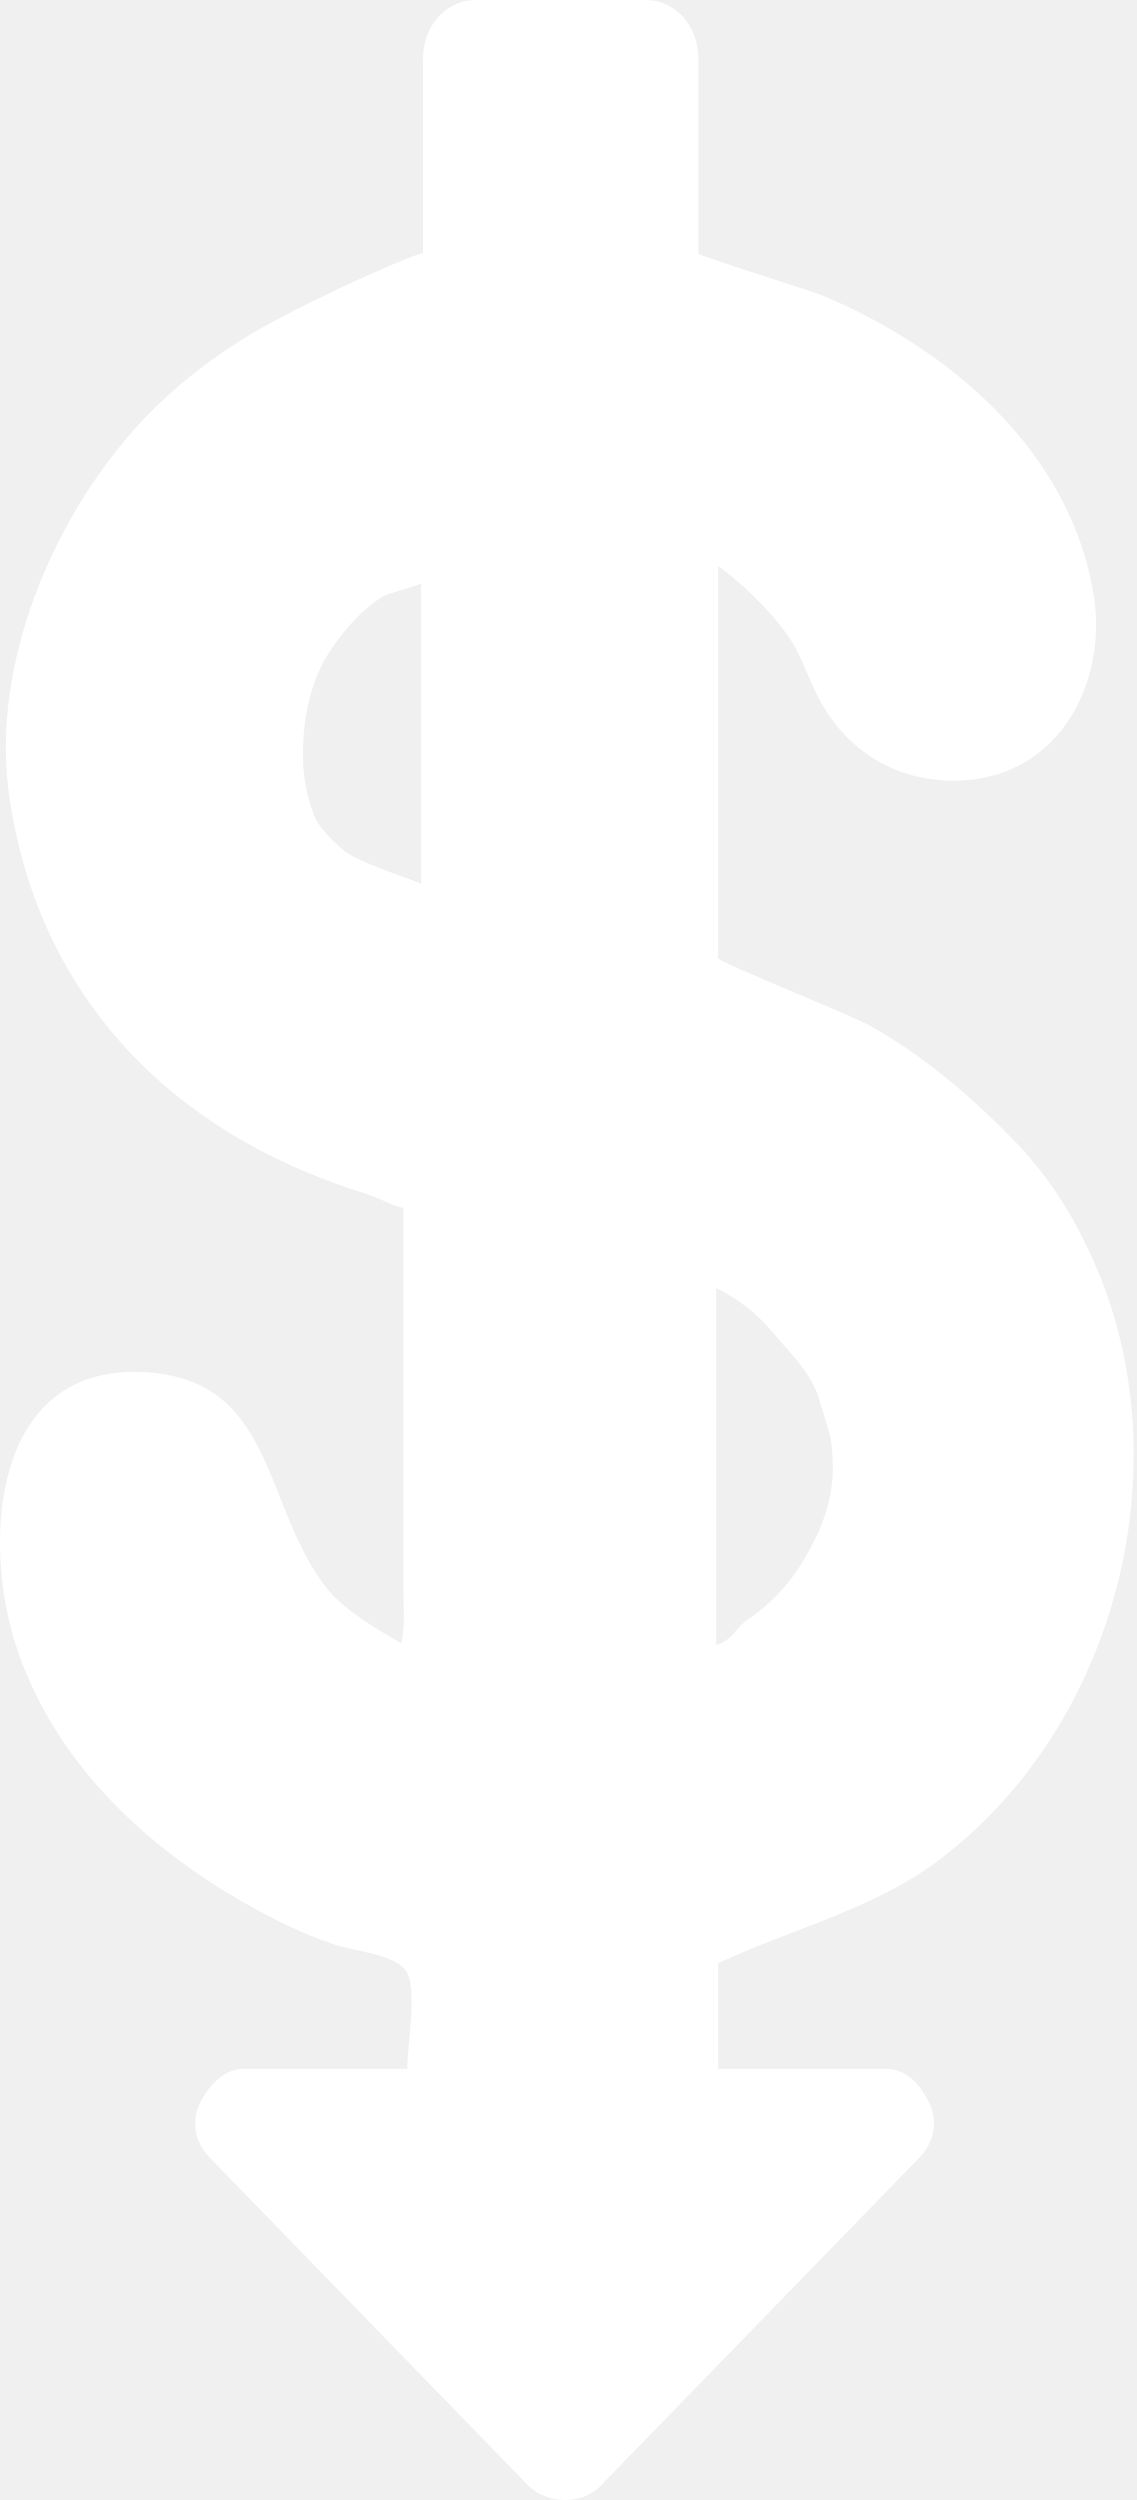
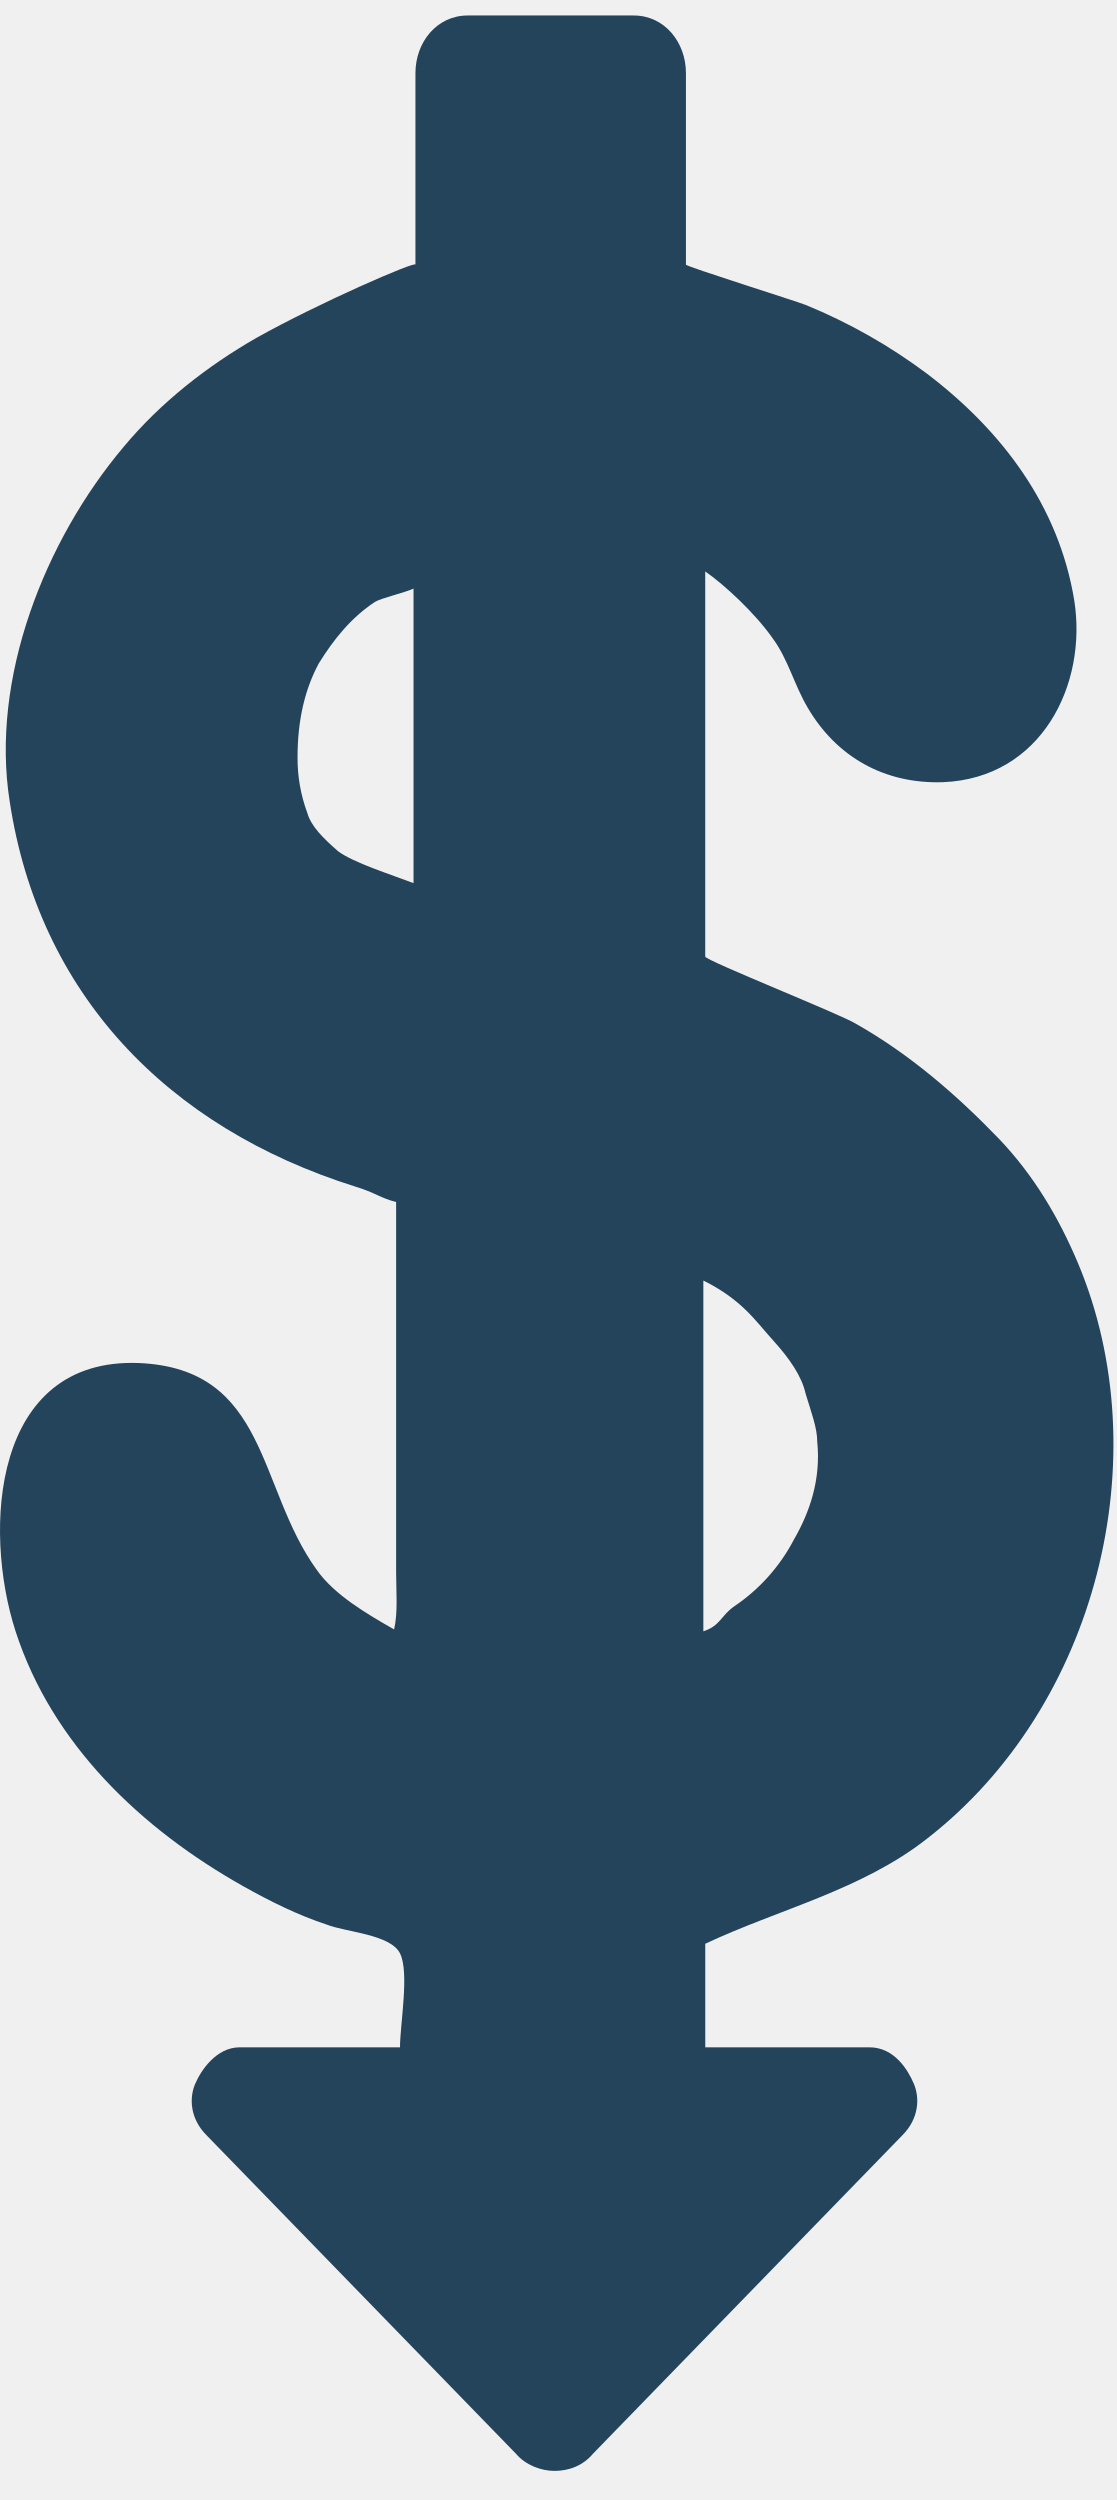
- <svg xmlns="http://www.w3.org/2000/svg" width="25" height="55" viewBox="0 0 25 55" fill="none">
-   <path d="M24.148 27.95C23.715 26.921 23.154 25.976 22.375 25.16C21.421 24.171 20.384 23.272 19.172 22.584C18.825 22.369 15.797 21.166 15.797 21.081C15.797 21.038 15.797 12.323 15.797 12.452C16.23 12.753 16.92 13.395 17.31 13.953C17.657 14.426 17.785 14.985 18.089 15.5C18.739 16.615 19.819 17.216 21.12 17.173C23.326 17.087 24.366 14.985 24.062 13.094C23.715 10.991 22.46 9.316 20.773 8.029C19.908 7.385 18.997 6.869 18.046 6.483C17.831 6.397 15.365 5.623 15.365 5.58V1.289C15.365 0.602 14.887 0 14.196 0H10.475C9.782 0 9.306 0.602 9.306 1.289C9.306 1.289 9.306 5.666 9.306 5.58C9.306 5.497 7.141 6.44 5.757 7.213C4.631 7.858 3.594 8.674 2.772 9.659C0.996 11.765 -0.216 14.856 0.217 17.603C0.867 21.897 3.723 24.902 7.963 26.234C8.395 26.363 8.527 26.492 8.874 26.578C8.874 29.325 8.874 32.115 8.874 34.862C8.874 35.292 8.917 35.764 8.828 36.151C8.224 35.807 7.487 35.378 7.098 34.822C5.757 32.974 6.018 30.313 3.116 30.184C-0.173 30.055 -0.387 33.919 0.349 36.194C1.171 38.726 3.162 40.617 5.453 41.906C6.061 42.247 6.665 42.548 7.315 42.763C7.748 42.934 8.742 42.977 8.96 43.407C9.175 43.837 8.96 44.997 8.96 45.513H5.368C4.849 45.513 4.502 46.025 4.374 46.326C4.242 46.627 4.242 47.099 4.631 47.486L11.555 54.613C11.773 54.871 12.119 55 12.42 55C12.767 55 13.07 54.871 13.285 54.613L20.209 47.486C20.599 47.099 20.599 46.627 20.47 46.326C20.341 46.025 20.037 45.513 19.476 45.513H15.797V43.192C17.442 42.419 19.301 41.992 20.773 40.832C24.58 37.87 25.967 32.287 24.148 27.95ZM9.306 19.451C8.742 19.236 7.92 18.978 7.573 18.72C7.23 18.419 6.969 18.162 6.883 17.861C6.751 17.517 6.665 17.087 6.665 16.615C6.665 15.758 6.84 15.071 7.141 14.512C7.487 13.953 7.877 13.481 8.395 13.137C8.527 13.051 9.089 12.922 9.263 12.836V19.451H9.306ZM17.785 34.134C17.442 34.779 17.009 35.249 16.445 35.635C16.141 35.85 16.141 36.065 15.755 36.194V28.337C16.62 28.766 16.92 29.239 17.31 29.669C17.7 30.098 17.96 30.485 18.046 30.872C18.175 31.298 18.307 31.642 18.307 31.943C18.393 32.802 18.132 33.533 17.785 34.134Z" fill="white" />
+ <svg xmlns="http://www.w3.org/2000/svg" width="25" height="56" fill="none">
+   <path d="M24.148 28.297c-.433-1.028-.994-1.973-1.773-2.79-.954-.988-1.991-1.888-3.203-2.575-.347-.215-3.375-1.418-3.375-1.504V12.8c.433.3 1.123.942 1.513 1.501.347.473.476 1.031.78 1.547.65 1.114 1.73 1.716 3.03 1.673 2.206-.086 3.245-2.189 2.942-4.08-.347-2.102-1.602-3.778-3.289-5.064a12.337 12.337 0 0 0-2.727-1.547c-.215-.086-2.681-.86-2.681-.902V1.637c0-.688-.478-1.29-1.169-1.29h-3.72c-.694 0-1.17.602-1.17 1.29v4.29c0-.082-2.165.86-3.549 1.634-1.126.644-2.163 1.46-2.985 2.446C.996 12.113-.216 15.203.217 17.951c.65 4.293 3.506 7.299 7.746 8.63.432.13.564.258.91.344v8.285c0 .43.044.902-.045 1.289-.604-.344-1.34-.774-1.73-1.33-1.34-1.847-1.08-4.508-3.982-4.637-3.289-.13-3.503 3.735-2.767 6.01.822 2.532 2.813 4.423 5.104 5.712.608.34 1.212.641 1.862.856.433.172 1.427.215 1.645.645.215.43 0 1.59 0 2.105H5.368c-.519 0-.866.513-.994.814-.132.3-.132.773.257 1.16l6.924 7.127c.218.258.564.387.865.387.347 0 .65-.13.865-.387l6.924-7.127c.39-.387.39-.86.26-1.16-.128-.301-.432-.814-.993-.814h-3.678v-2.32c1.644-.774 3.503-1.2 4.975-2.36 3.807-2.963 5.194-8.546 3.375-12.883ZM9.306 19.798c-.564-.215-1.386-.472-1.733-.73-.343-.301-.604-.559-.69-.86a3.524 3.524 0 0 1-.218-1.246c0-.856.175-1.544.476-2.102.346-.559.736-1.032 1.254-1.375.132-.086.694-.215.868-.301v6.614h.043Zm8.48 14.684a4.076 4.076 0 0 1-1.341 1.501c-.304.215-.304.43-.69.559v-7.858c.865.43 1.165.902 1.555 1.332.39.43.65.817.736 1.203.13.427.26.77.26 1.072.087.859-.174 1.59-.52 2.191Z" fill="#0E314C" fill-opacity=".9" />
</svg>
